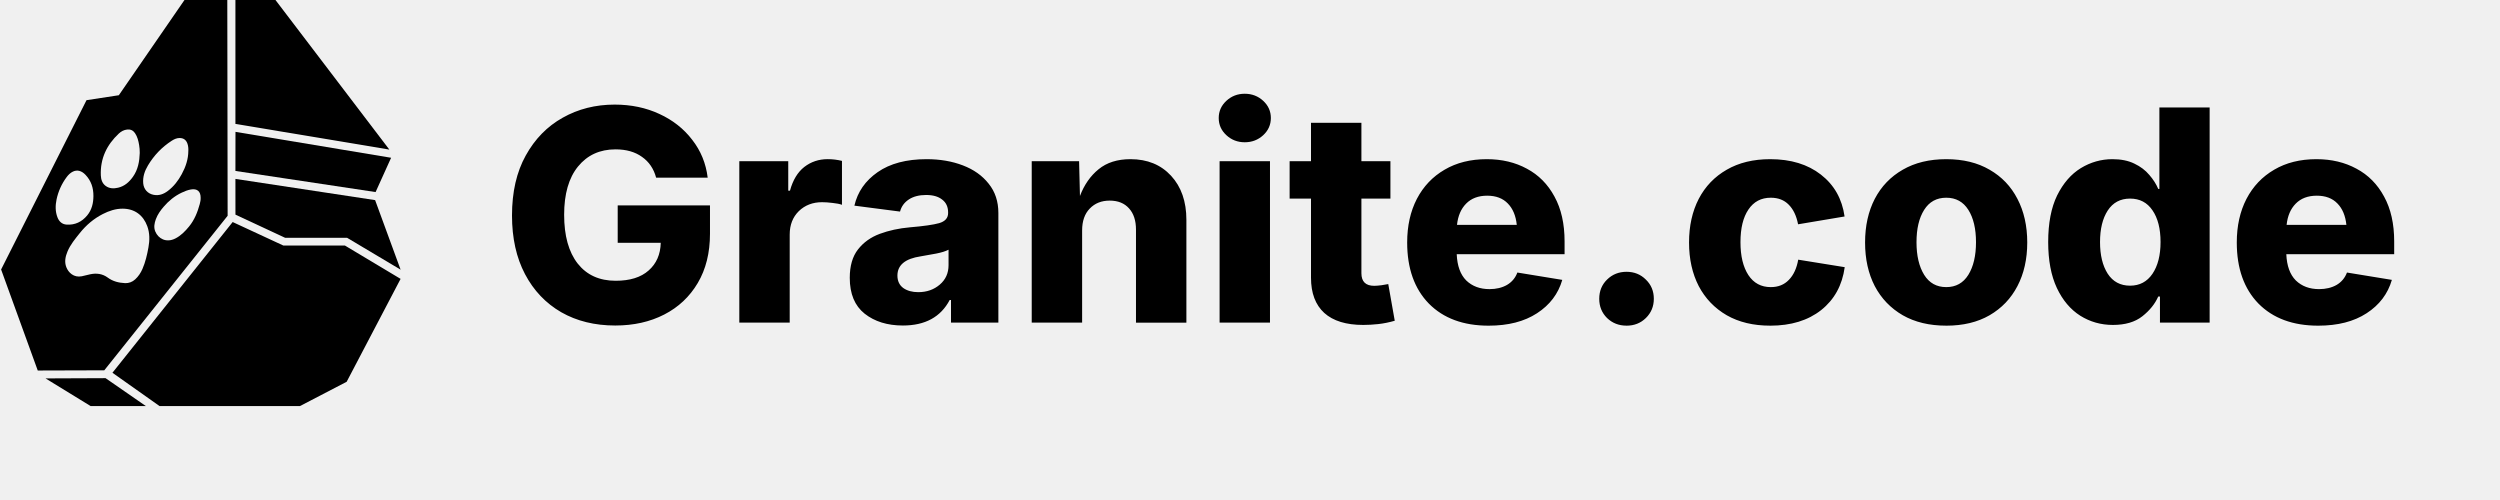
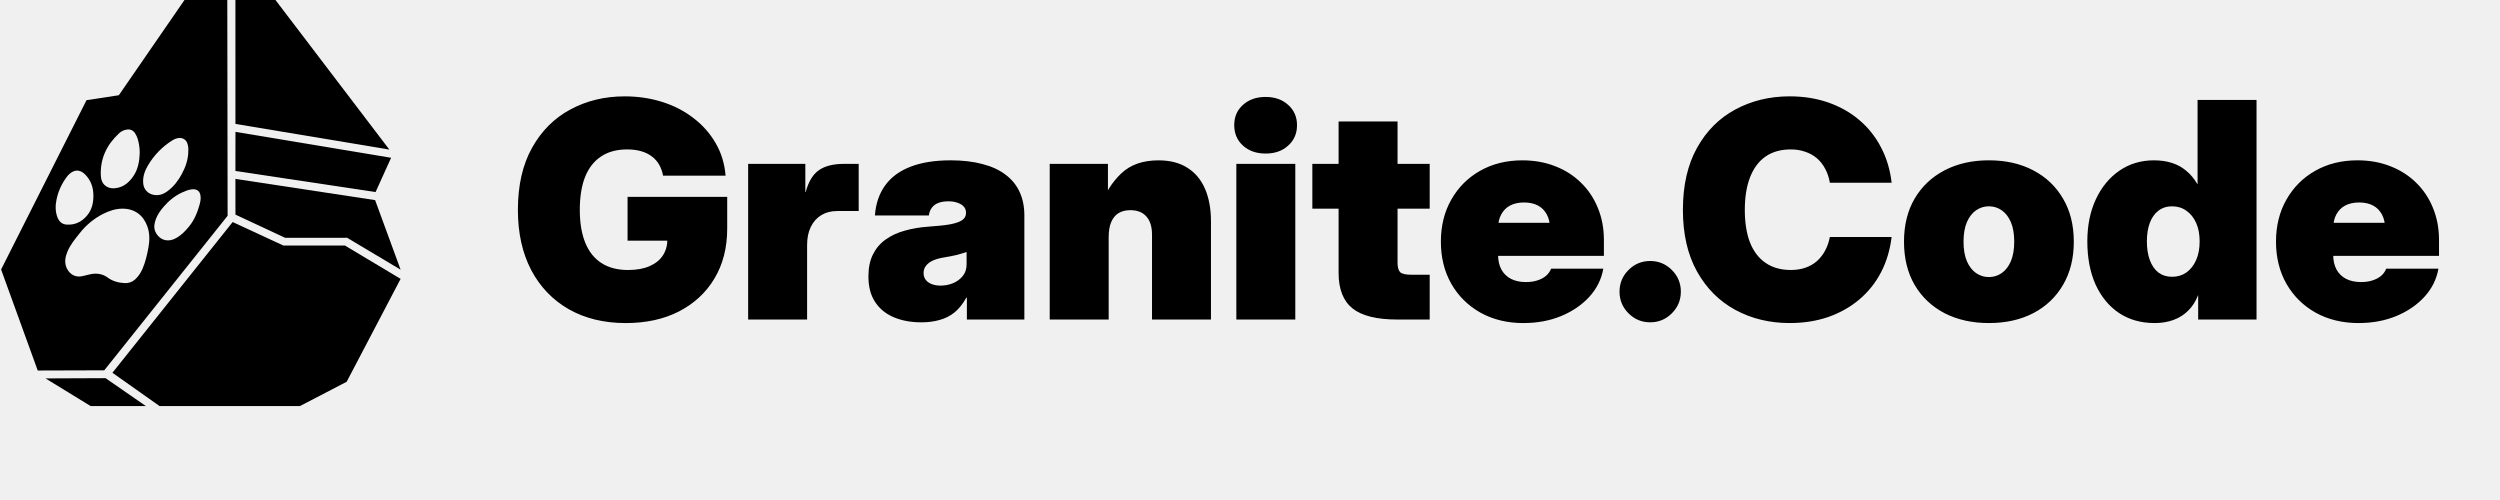
- <svg xmlns="http://www.w3.org/2000/svg" width="160" height="32" version="1.1" id="svg4">
-   <defs id="defs4" />
-   <path d="m 15.067,-0.012 h 2.554 L 24.918,9.573 15.067,7.93 v -7.942 m 0,10.953 8.971,1.351 0.993,-2.195 -9.96,-1.658 -0.004,2.502 m 0.002,2.796 3.181,1.483 3.962,-0.002 3.427,2.041 -1.632,-4.452 -8.94,-1.357 0.002,2.287" id="path1" style="stroke-width:0.18" />
-   <path d="m 7.196,23.857 7.695,-9.647 3.247,1.506 3.938,-0.001 3.562,2.133 -3.452,6.586 -2.992,1.556 H 10.213 L 7.197,23.857 m -4.283,0.361 2.887,1.771 h 3.536 l -2.581,-1.787 -3.842,0.016 m 9.928,-11.565 c 0.004,0.14 -0.021,0.276 -0.058,0.409 -0.142,0.518 -0.338,1.012 -0.683,1.433 -0.25,0.305 -0.522,0.587 -0.879,0.768 -0.589,0.298 -1.095,0.006 -1.284,-0.447 -0.11,-0.264 -0.057,-0.532 0.037,-0.79 0.109,-0.297 0.291,-0.55 0.494,-0.788 0.325,-0.381 0.705,-0.693 1.159,-0.908 0.189,-0.089 0.382,-0.168 0.59,-0.204 0.399,-0.07 0.625,0.12 0.623,0.527 z m -6.863,-0.105 c -0.003,0.447 -0.1,0.878 -0.399,1.239 C 5.239,14.198 4.799,14.411 4.26,14.374 3.968,14.355 3.777,14.172 3.677,13.908 3.535,13.537 3.539,13.151 3.619,12.768 a 3.634,3.634 0 0 1 0.649,-1.437 c 0.106,-0.142 0.233,-0.269 0.395,-0.347 0.281,-0.137 0.562,-0.057 0.812,0.208 0.359,0.379 0.507,0.832 0.504,1.356 z M 12.053,9.653 c -0.001,0.537 -0.17,1.029 -0.422,1.494 -0.225,0.415 -0.509,0.787 -0.891,1.074 -0.273,0.205 -0.57,0.317 -0.918,0.246 -0.374,-0.076 -0.622,-0.357 -0.656,-0.732 -0.037,-0.419 0.093,-0.794 0.302,-1.144 0.386,-0.647 0.894,-1.18 1.53,-1.587 0.15,-0.096 0.309,-0.17 0.494,-0.171 0.245,-0.001 0.413,0.114 0.499,0.346 0.057,0.154 0.069,0.313 0.063,0.475 z M 8.943,9.802 C 8.926,10.318 8.838,10.851 8.507,11.316 8.268,11.652 7.972,11.917 7.559,12.013 7.284,12.077 7.008,12.077 6.765,11.9 6.538,11.733 6.464,11.484 6.453,11.223 6.409,10.15 6.831,9.271 7.604,8.548 7.753,8.409 7.929,8.312 8.142,8.29 8.356,8.268 8.521,8.347 8.638,8.518 c 0.158,0.23 0.221,0.497 0.267,0.767 0.027,0.158 0.039,0.318 0.039,0.516 z m -0.946,8.318 C 7.599,18.1 7.226,18.01 6.897,17.767 6.561,17.519 6.18,17.468 5.778,17.553 5.596,17.592 5.417,17.644 5.234,17.681 4.725,17.784 4.372,17.442 4.241,17.091 4.114,16.751 4.185,16.421 4.319,16.098 4.504,15.653 4.811,15.288 5.107,14.917 5.513,14.408 6,13.994 6.58,13.698 c 0.399,-0.204 0.82,-0.345 1.272,-0.343 0.77,0.003 1.317,0.419 1.574,1.122 0.163,0.446 0.157,0.901 0.074,1.358 -0.085,0.471 -0.192,0.939 -0.384,1.38 -0.11,0.251 -0.261,0.479 -0.466,0.666 -0.185,0.168 -0.402,0.248 -0.652,0.241 z M 14.547,-0.012 H 11.815 L 7.605,6.095 5.537,6.411 0.071,17.248 2.416,23.713 6.674,23.7 14.568,13.81 14.547,-0.012" id="path2" style="stroke-width:0.18" />
-   <path d="m 192.565,262.8 q -3.945,0 -6.926,-1.703 -2.982,-1.722 -4.649,-4.89 -1.667,-3.166 -1.667,-7.518 0,-4.52 1.76,-7.686 1.76,-3.186 4.74,-4.852 2.983,-1.686 6.668,-1.686 3.167,0 5.741,1.204 2.575,1.185 4.204,3.315 1.649,2.111 1.982,4.852 h -6.612 q -0.463,-1.722 -1.815,-2.666 -1.333,-0.964 -3.389,-0.964 -3.019,0 -4.815,2.204 -1.778,2.186 -1.778,6.186 0,4.037 1.741,6.26 1.74,2.204 4.87,2.204 2.742,0 4.223,-1.315 1.5,-1.315 1.556,-3.556 h -5.519 v -4.797 h 11.834 v 3.63 q 0,3.686 -1.574,6.334 -1.556,2.63 -4.296,4.037 -2.741,1.408 -6.279,1.408 z m 15.909,-0.37 v -20.705 h 6.278 v 3.778 h 0.222 q 0.556,-2.037 1.834,-3.037 1.296,-1 3,-1 0.945,0 1.834,0.222 v 5.63 q -0.463,-0.167 -1.223,-0.24 -0.74,-0.093 -1.333,-0.093 -1.796,0 -2.982,1.148 -1.167,1.148 -1.167,3 v 11.298 z m 20.983,0.37 q -2.982,0 -4.908,-1.518 -1.907,-1.518 -1.907,-4.593 0,-2.296 1.055,-3.648 1.056,-1.352 2.797,-2 1.76,-0.648 3.852,-0.834 2.63,-0.222 3.76,-0.537 1.148,-0.333 1.148,-1.296 V 248.3 q 0,-1.074 -0.76,-1.649 -0.74,-0.592 -2.055,-0.592 -1.352,0 -2.222,0.574 -0.871,0.574 -1.13,1.556 l -5.853,-0.76 q 0.612,-2.648 2.982,-4.296 2.39,-1.667 6.278,-1.667 2.575,0 4.649,0.796 2.093,0.797 3.315,2.352 1.24,1.537 1.24,3.76 v 14.057 h -6.074 v -2.908 h -0.166 q -1.723,3.278 -6,3.278 z m 1.963,-4.277 q 1.63,0 2.76,-0.963 1.13,-0.963 1.13,-2.5 v -1.982 q -0.556,0.296 -1.612,0.5 -1.055,0.204 -1.963,0.352 -2.982,0.444 -2.982,2.463 0,1.037 0.741,1.593 0.76,0.537 1.926,0.537 z m 21.02,-7.908 v 11.816 h -6.463 v -20.706 h 6.075 l 0.11,4.463 q 0.816,-2.148 2.39,-3.426 1.574,-1.296 4.093,-1.296 3.24,0 5.204,2.13 1.963,2.13 1.963,5.648 v 13.187 h -6.463 v -11.927 q 0,-1.741 -0.89,-2.723 -0.888,-1 -2.481,-1 -1.574,0 -2.556,1.019 -0.981,1 -0.981,2.815 z m 17.632,11.816 v -20.706 h 6.463 v 20.706 z m 3.222,-23.132 q -1.37,0 -2.352,-0.907 -0.981,-0.908 -0.981,-2.204 0,-1.297 0.981,-2.204 0.982,-0.908 2.352,-0.908 1.39,0 2.37,0.908 0.982,0.907 0.982,2.204 0,1.296 -0.981,2.204 -0.982,0.907 -2.37,0.907 z m 18.687,2.426 v 4.797 h -3.723 v 9.575 q 0,1.61 1.649,1.61 0.333,0 0.926,-0.073 0.61,-0.093 0.87,-0.148 l 0.833,4.704 q -1.092,0.315 -2.11,0.426 -1.02,0.11 -1.927,0.11 -3.296,0 -5,-1.536 -1.704,-1.556 -1.704,-4.52 v -10.148 h -2.741 v -4.797 h 2.74 V 236.8 h 6.464 v 4.926 z m 12.594,21.094 q -4.871,0 -7.668,-2.833 -2.778,-2.852 -2.778,-7.834 0,-3.186 1.241,-5.593 1.26,-2.408 3.556,-3.741 2.296,-1.352 5.408,-1.352 2.907,0 5.148,1.222 2.26,1.204 3.538,3.575 1.296,2.352 1.296,5.76 v 1.629 h -13.834 q 0.092,2.241 1.222,3.37 1.148,1.112 2.982,1.112 1.296,0 2.24,-0.537 0.945,-0.556 1.334,-1.593 l 5.76,0.945 q -0.778,2.685 -3.241,4.278 -2.445,1.592 -6.204,1.592 z m -4.056,-12.927 h 7.667 q -0.185,-1.759 -1.148,-2.74 -0.963,-1 -2.649,-1 -1.704,0 -2.704,1.018 -0.981,1 -1.166,2.722 z m 21.742,12.927 q -1.481,0 -2.5,-0.981 -1,-1 -1,-2.463 0,-1.482 1,-2.463 1.019,-1 2.5,-1 1.482,0 2.482,1 1.018,0.981 1.018,2.463 0,1.463 -1.018,2.463 -1,0.981 -2.482,0.981 z m 18.428,0 q -3.241,0 -5.575,-1.333 -2.333,-1.352 -3.593,-3.741 -1.24,-2.408 -1.24,-5.593 0,-3.186 1.24,-5.593 1.26,-2.408 3.593,-3.741 2.334,-1.352 5.575,-1.352 3.963,0 6.5,1.981 2.556,1.982 3.037,5.371 l -5.963,1 q -0.315,-1.63 -1.204,-2.518 -0.87,-0.89 -2.296,-0.89 -1.852,0 -2.87,1.52 -1.02,1.5 -1.02,4.185 0,2.667 1.02,4.222 1.018,1.538 2.87,1.538 1.426,0 2.315,-0.926 0.907,-0.926 1.204,-2.593 l 5.963,0.963 q -0.482,3.482 -3.019,5.5 -2.537,2 -6.537,2 z m 22.576,0 q -3.241,0 -5.575,-1.333 -2.333,-1.352 -3.593,-3.741 -1.24,-2.408 -1.24,-5.593 0,-3.186 1.24,-5.593 1.26,-2.408 3.593,-3.741 2.334,-1.352 5.575,-1.352 3.24,0 5.556,1.352 2.333,1.333 3.574,3.74 1.26,2.408 1.26,5.594 0,3.185 -1.26,5.593 -1.24,2.39 -3.574,3.741 -2.315,1.333 -5.556,1.333 z m 0,-4.944 q 1.852,0 2.833,-1.575 0.982,-1.592 0.982,-4.185 0,-2.593 -0.982,-4.149 -0.981,-1.555 -2.833,-1.555 -1.852,0 -2.834,1.555 -0.982,1.556 -0.982,4.149 0,2.593 0.982,4.185 0.982,1.575 2.834,1.575 z m 21.372,4.852 q -2.297,0 -4.186,-1.185 -1.889,-1.204 -3,-3.556 -1.111,-2.37 -1.111,-5.89 0,-3.63 1.148,-5.982 1.167,-2.352 3.037,-3.5 1.89,-1.148 4.056,-1.148 1.648,0 2.815,0.574 1.167,0.556 1.908,1.445 0.76,0.87 1.148,1.796 h 0.148 v -10.445 h 6.445 v 27.595 h -6.37 v -3.353 h -0.223 q -0.611,1.408 -2.037,2.538 -1.408,1.11 -3.778,1.11 z m 2.204,-5.038 q 1.833,0 2.87,-1.518 1.037,-1.537 1.037,-4.075 0,-2.574 -1.037,-4.074 -1.018,-1.5 -2.87,-1.5 -1.87,0 -2.871,1.537 -0.982,1.519 -0.982,4.037 0,2.52 0.982,4.056 1,1.537 2.87,1.537 z m 24.131,5.13 q -4.87,0 -7.667,-2.833 -2.778,-2.852 -2.778,-7.834 0,-3.186 1.24,-5.593 1.26,-2.408 3.557,-3.741 2.296,-1.352 5.407,-1.352 2.908,0 5.149,1.222 2.26,1.204 3.537,3.575 1.297,2.352 1.297,5.76 v 1.629 h -13.835 q 0.093,2.241 1.223,3.37 1.148,1.112 2.981,1.112 1.297,0 2.241,-0.537 0.945,-0.556 1.334,-1.593 l 5.76,0.945 q -0.778,2.685 -3.242,4.278 -2.444,1.592 -6.204,1.592 z m -4.056,-12.927 h 7.668 q -0.186,-1.759 -1.149,-2.74 -0.963,-1 -2.648,-1 -1.704,0 -2.704,1.018 -0.981,1 -1.167,2.722 z" aria-label="Granite.code" style="font-weight:800;font-size:10.035px;line-height:1.25;font-family:Inter;-inkscape-font-specification:'Inter, Ultra-Bold';text-align:center;letter-spacing:0;word-spacing:0;text-anchor:middle;stroke-width:5.172" id="path3" />
-   <path d="m 39.376,20.833 q -1.968,0 -3.456,-0.85 -1.488,-0.86 -2.32,-2.44 -0.832,-1.58 -0.832,-3.752 0,-2.255 0.878,-3.835 0.878,-1.59 2.366,-2.422 1.488,-0.84 3.327,-0.84 1.58,0 2.865,0.6 1.285,0.591 2.098,1.654 0.823,1.054 0.99,2.422 h -3.3 q -0.231,-0.86 -0.906,-1.331 -0.665,-0.48 -1.691,-0.48 -1.507,0 -2.403,1.099 -0.887,1.09 -0.887,3.087 0,2.014 0.868,3.124 0.87,1.1 2.431,1.1 1.368,0 2.107,-0.657 0.749,-0.656 0.777,-1.774 h -2.755 v -2.394 h 5.906 v 1.811 q 0,1.84 -0.785,3.161 -0.777,1.313 -2.145,2.015 -1.367,0.702 -3.133,0.702 z m 7.94,-0.185 V 10.316 h 3.132 v 1.885 h 0.111 q 0.277,-1.016 0.915,-1.515 0.647,-0.5 1.497,-0.5 0.472,0 0.915,0.111 v 2.81 q -0.23,-0.083 -0.61,-0.12 -0.37,-0.046 -0.665,-0.046 -0.897,0 -1.488,0.573 -0.582,0.573 -0.582,1.497 v 5.637 z m 10.47,0.185 q -1.488,0 -2.449,-0.758 -0.952,-0.757 -0.952,-2.292 0,-1.146 0.527,-1.82 0.527,-0.675 1.396,-0.998 0.878,-0.324 1.922,-0.416 1.312,-0.111 1.876,-0.268 0.573,-0.167 0.573,-0.647 v -0.037 q 0,-0.536 -0.379,-0.823 -0.37,-0.295 -1.026,-0.295 -0.674,0 -1.109,0.286 -0.434,0.287 -0.563,0.776 l -2.921,-0.379 q 0.305,-1.321 1.488,-2.144 1.192,-0.831 3.133,-0.831 1.285,0 2.32,0.397 1.044,0.397 1.654,1.174 0.62,0.767 0.62,1.876 v 7.014 h -3.032 v -1.45 h -0.083 q -0.86,1.635 -2.995,1.635 z m 0.98,-2.135 q 0.813,0 1.377,-0.48 0.564,-0.48 0.564,-1.248 v -0.989 q -0.277,0.148 -0.804,0.25 -0.527,0.101 -0.98,0.175 -1.488,0.222 -1.488,1.23 0,0.517 0.37,0.794 0.379,0.268 0.961,0.268 z m 10.49,-3.946 v 5.896 H 66.03 V 10.316 h 3.032 l 0.055,2.227 q 0.407,-1.072 1.192,-1.71 0.786,-0.646 2.043,-0.646 1.617,0 2.597,1.062 0.98,1.063 0.98,2.82 v 6.58 h -3.226 v -5.952 q 0,-0.87 -0.444,-1.359 -0.443,-0.499 -1.238,-0.499 -0.786,0 -1.275,0.508 -0.49,0.5 -0.49,1.405 z m 8.798,5.896 V 10.316 h 3.225 V 20.648 Z M 79.662,9.105 q -0.684,0 -1.174,-0.453 -0.49,-0.452 -0.49,-1.1 0,-0.646 0.49,-1.1 Q 78.978,6 79.662,6 q 0.693,0 1.183,0.453 0.49,0.453 0.49,1.1 0,0.647 -0.49,1.1 -0.49,0.452 -1.183,0.452 z m 9.325,1.211 V 12.71 H 87.13 v 4.778 q 0,0.804 0.822,0.804 0.166,0 0.462,-0.037 0.305,-0.046 0.435,-0.074 l 0.415,2.347 q -0.545,0.157 -1.053,0.213 -0.508,0.055 -0.961,0.055 -1.645,0 -2.496,-0.767 -0.85,-0.776 -0.85,-2.255 V 12.71 h -1.368 v -2.394 h 1.368 V 7.858 h 3.226 v 2.458 z m 6.285,10.527 q -2.43,0 -3.826,-1.414 -1.387,-1.424 -1.387,-3.91 0,-1.59 0.62,-2.79 0.628,-1.202 1.774,-1.868 1.146,-0.674 2.699,-0.674 1.45,0 2.569,0.61 1.127,0.6 1.765,1.783 0.647,1.174 0.647,2.874 v 0.814 H 93.23 q 0.047,1.118 0.61,1.682 0.573,0.554 1.488,0.554 0.647,0 1.118,-0.268 0.472,-0.277 0.666,-0.794 l 2.874,0.47 q -0.388,1.34 -1.617,2.136 -1.22,0.795 -3.096,0.795 z m -2.024,-6.451 h 3.826 q -0.092,-0.878 -0.573,-1.368 -0.48,-0.5 -1.322,-0.5 -0.85,0 -1.349,0.51 -0.49,0.498 -0.582,1.358 z m 10.85,6.45 q -0.74,0 -1.248,-0.49 -0.499,-0.498 -0.499,-1.228 0,-0.74 0.5,-1.23 0.507,-0.499 1.247,-0.499 0.74,0 1.238,0.5 0.509,0.49 0.509,1.229 0,0.73 -0.509,1.229 -0.499,0.49 -1.238,0.49 z m 9.196,0 q -1.618,0 -2.782,-0.665 -1.165,-0.675 -1.793,-1.867 -0.62,-1.201 -0.62,-2.79 0,-1.59 0.62,-2.792 0.628,-1.201 1.793,-1.867 1.164,-0.674 2.782,-0.674 1.977,0 3.244,0.988 1.275,0.99 1.515,2.68 l -2.976,0.5 q -0.157,-0.814 -0.6,-1.257 -0.435,-0.444 -1.146,-0.444 -0.925,0 -1.433,0.758 -0.508,0.749 -0.508,2.089 0,1.33 0.508,2.107 0.508,0.767 1.433,0.767 0.711,0 1.155,-0.462 0.453,-0.462 0.6,-1.294 l 2.976,0.48 q -0.24,1.738 -1.506,2.745 -1.266,0.999 -3.262,0.999 z m 11.266,0 q -1.618,0 -2.782,-0.665 -1.165,-0.675 -1.793,-1.867 -0.62,-1.201 -0.62,-2.79 0,-1.59 0.62,-2.792 0.628,-1.201 1.793,-1.867 1.164,-0.674 2.782,-0.674 1.617,0 2.772,0.674 1.165,0.666 1.784,1.867 0.628,1.202 0.628,2.791 0,1.59 -0.628,2.791 -0.62,1.192 -1.784,1.867 -1.155,0.666 -2.772,0.666 z m 0,-2.467 q 0.924,0 1.414,-0.786 0.49,-0.794 0.49,-2.088 0,-1.294 -0.49,-2.07 -0.49,-0.777 -1.414,-0.777 -0.925,0 -1.414,0.777 -0.49,0.776 -0.49,2.07 0,1.294 0.49,2.088 0.49,0.786 1.414,0.786 z m 10.665,2.421 q -1.146,0 -2.089,-0.591 -0.943,-0.6 -1.497,-1.775 -0.555,-1.183 -0.555,-2.939 0,-1.811 0.573,-2.985 0.583,-1.173 1.516,-1.746 0.943,-0.573 2.024,-0.573 0.823,0 1.405,0.286 0.582,0.277 0.952,0.72 0.379,0.435 0.573,0.897 h 0.074 V 6.878 h 3.216 v 13.77 h -3.18 v -1.672 h -0.11 q -0.305,0.702 -1.017,1.266 -0.702,0.554 -1.885,0.554 z m 1.1,-2.513 q 0.915,0 1.432,-0.758 0.518,-0.767 0.518,-2.034 0,-1.284 -0.518,-2.033 -0.508,-0.748 -1.432,-0.748 -0.934,0 -1.433,0.767 -0.49,0.758 -0.49,2.014 0,1.257 0.49,2.024 0.5,0.768 1.433,0.768 z m 12.042,2.56 q -2.43,0 -3.826,-1.414 -1.387,-1.424 -1.387,-3.91 0,-1.59 0.62,-2.79 0.628,-1.202 1.774,-1.868 1.146,-0.674 2.699,-0.674 1.45,0 2.569,0.61 1.128,0.6 1.765,1.783 0.647,1.174 0.647,2.874 v 0.814 h -6.904 q 0.047,1.118 0.61,1.682 0.573,0.554 1.488,0.554 0.647,0 1.119,-0.268 0.471,-0.277 0.665,-0.794 l 2.874,0.47 q -0.388,1.34 -1.617,2.136 -1.22,0.795 -3.096,0.795 z m -2.024,-6.451 h 3.826 q -0.092,-0.878 -0.573,-1.368 -0.48,-0.5 -1.322,-0.5 -0.85,0 -1.349,0.51 -0.49,0.498 -0.582,1.358 z" aria-label="Granite.code" style="font-weight:800;font-size:10.035px;line-height:1.25;font-family:Inter;-inkscape-font-specification:'Inter, Ultra-Bold';text-align:center;letter-spacing:0;word-spacing:0;text-anchor:middle;stroke-width:2.581" id="path4" />
-   <style id="style4">
-  path, g { fill: #000000; }
-   @media (prefers-color-scheme: dark) { path, g { fill: #ffffff; }
-   }
-  </style>
+ <svg xmlns="http://www.w3.org/2000/svg" id="svg4" width="160" height="32" version="1.1">
+   <path id="text1" d="M40.05 20.676q-2.094 0-3.65-.887-1.547-.887-2.406-2.51-.849-1.631-.849-3.848 0-2.349.906-3.972t2.453-2.452q1.556-.84 3.471-.84 1.283 0 2.415.359 1.132.358 2 1.037.877.67 1.415 1.604.538.924.632 2.075h-4q-.075-.396-.254-.707-.18-.311-.472-.528-.283-.217-.68-.33-.386-.114-.896-.114-.99 0-1.67.453-.669.443-1.018 1.302-.34.858-.34 2.113 0 1.245.35 2.104.348.858 1.037 1.301.689.444 1.698.444.82 0 1.377-.246.566-.245.85-.679.292-.443.292-1.028l.811.075h-3.358v-2.801h6.377v2.028q0 1.83-.812 3.188-.81 1.359-2.273 2.114-1.453.745-3.405.745m7.83-.227v-9.961h3.66v1.81h.02q.273-1.008.848-1.405.576-.405 1.604-.405h.943v3.018h-1.377q-.585 0-1.019.264-.434.265-.67.755-.235.481-.235 1.151v4.773zm11.094.18q-1 0-1.764-.321-.764-.32-1.198-.972-.434-.65-.434-1.641 0-.84.292-1.415.293-.585.812-.953.528-.377 1.226-.566.698-.198 1.5-.255.877-.056 1.405-.15.538-.104.774-.274t.236-.444v-.037q0-.217-.142-.378-.141-.16-.396-.245-.245-.094-.594-.094-.368 0-.642.104-.264.103-.415.31-.15.199-.188.491h-3.453q.085-1.132.65-1.915.567-.792 1.614-1.198 1.057-.415 2.585-.415 1.15 0 2.028.236.887.227 1.481.68.604.452.906 1.112.301.651.301 1.5v6.66H61.88v-1.396h-.037q-.33.595-.755.944-.424.34-.953.48-.519.152-1.16.152m1.226-2.35q.406 0 .783-.15.387-.16.632-.463.246-.301.246-.745v-.792q-.142.047-.302.094-.151.047-.33.095-.18.037-.397.084l-.48.085q-.388.066-.67.198-.274.132-.425.33-.15.199-.15.453 0 .255.14.444.142.179.387.273t.566.095m10.754-3.112v5.282h-3.773v-9.961h3.726v2.745h-.49q.462-1.302 1.34-2.132.877-.84 2.386-.84 1.113 0 1.858.481.746.472 1.123 1.35.377.877.377 2.075v6.282h-3.773v-5.433q0-.755-.359-1.16-.358-.406-1.028-.406-.443 0-.755.188-.31.19-.471.576-.16.377-.16.953m8.17 5.282v-9.961h3.773v9.961zM81 9.827q-.887 0-1.453-.51-.556-.508-.556-1.31 0-.793.556-1.293.566-.51 1.453-.51t1.443.51q.566.5.566 1.302 0 .793-.566 1.302-.556.51-1.443.51m10.5.66v2.868h-7.51v-2.867zm-5.83-2.716h3.773v9.037q0 .443.17.613.179.16.698.16H91.5v2.868h-2.075q-1.962 0-2.858-.707-.897-.717-.897-2.274zm11.838 12.905q-1.547 0-2.745-.66-1.198-.67-1.877-1.85-.67-1.179-.67-2.697 0-1.529.67-2.698.67-1.18 1.84-1.84 1.179-.67 2.707-.67 1.15 0 2.104.378.952.368 1.65 1.056.699.68 1.076 1.613.387.934.387 2.057v1.01h-9.32V14.26h7.603l-1.736.368q0-.528-.198-.896-.198-.378-.566-.576t-.896-.198q-.52 0-.896.198-.368.198-.566.576-.199.368-.199.896v1.67q0 .547.208.943.217.396.613.604.406.207.962.207.406 0 .727-.104.33-.103.556-.292.227-.198.33-.462h3.34q-.18 1.019-.896 1.802-.717.783-1.812 1.235-1.084.444-2.396.444m8.104-.047q-.812 0-1.387-.576-.575-.575-.575-1.387 0-.81.575-1.386t1.387-.576q.811 0 1.386.576.576.575.576 1.386 0 .812-.576 1.387-.575.576-1.386.576m8.924.047q-1.915 0-3.472-.84-1.547-.84-2.452-2.453-.906-1.622-.906-3.952 0-2.349.906-3.972.905-1.622 2.452-2.452 1.557-.84 3.472-.84 1.349 0 2.48.396 1.133.397 1.982 1.123.858.726 1.386 1.745.538 1.019.68 2.264h-3.953q-.085-.5-.302-.896-.207-.396-.528-.67-.32-.273-.745-.415-.415-.15-.925-.15-.953 0-1.613.452-.65.453-.99 1.32-.34.86-.34 2.095 0 1.226.33 2.085.34.858 1 1.31.66.454 1.613.454.51 0 .925-.142.415-.141.735-.415.321-.283.529-.67.217-.396.311-.886h3.953q-.151 1.245-.68 2.264-.528 1.009-1.386 1.735-.859.727-1.99 1.123-1.123.387-2.472.387m12.754 0q-1.613 0-2.84-.632-1.226-.642-1.915-1.812-.679-1.17-.679-2.763 0-1.595.68-2.755.688-1.17 1.914-1.811 1.227-.642 2.84-.642 1.622 0 2.84.642 1.225.641 1.905 1.811.688 1.16.688 2.755t-.688 2.763q-.68 1.17-1.906 1.812-1.217.632-2.84.632m0-2.943q.452 0 .82-.255t.585-.755q.217-.51.217-1.254 0-.755-.217-1.255t-.585-.755-.82-.255q-.444 0-.821.255-.368.255-.585.755t-.217 1.255q0 .745.217 1.254.217.5.585.755.377.255.82.255m10.603 2.943q-1.302 0-2.274-.642-.962-.65-1.5-1.82-.528-1.18-.528-2.764 0-1.529.547-2.698t1.51-1.83q.962-.66 2.207-.66.651 0 1.16.17.51.16.906.499.406.33.717.858h.009V6.394h3.773v14.055h-3.735v-1.547h-.01q-.226.585-.631.981-.397.397-.944.595t-1.207.198m1.122-2.962q.52 0 .915-.274.397-.283.623-.792t.226-1.198-.226-1.189q-.226-.5-.623-.774-.396-.283-.915-.283-.509 0-.877.283-.358.274-.547.774t-.189 1.189q0 .688.189 1.198t.547.792q.368.274.877.274m11.943 2.962q-1.547 0-2.745-.66-1.198-.67-1.877-1.85-.67-1.179-.67-2.697 0-1.529.67-2.698.67-1.18 1.84-1.84 1.178-.67 2.707-.67 1.15 0 2.103.378.953.368 1.651 1.056.698.68 1.075 1.613.387.934.387 2.057v1.01h-9.32V14.26h7.603l-1.735.368q0-.528-.198-.896-.199-.378-.566-.576-.368-.198-.897-.198-.518 0-.896.198-.368.198-.566.576-.198.368-.198.896v1.67q0 .547.208.943.217.396.613.604.405.207.962.207.406 0 .726-.104.33-.103.557-.292.226-.198.33-.462h3.34q-.18 1.019-.897 1.802t-1.81 1.235q-1.086.444-2.397.444" aria-label="Granite.Code" style="font-size:19.32px;line-height:1.25;font-family:&quot;Inter Variable&quot;;-inkscape-font-specification:&quot;Inter Variable, @opsz=32,wght=900&quot;;font-variation-settings:&quot;opsz&quot;32,&quot;wght&quot;900;letter-spacing:0;word-spacing:0;stroke-width:3.952;stroke-linecap:round" />
+   <path id="path1" d="M15.067-.012h2.554l7.297 9.585-9.85-1.643zm0 10.954 8.97 1.35.993-2.194-9.96-1.659zm.002 2.795 3.18 1.483 3.963-.003 3.427 2.042-1.632-4.452-8.94-1.357z" style="stroke-width:.18" />
+   <path id="path2" d="m7.196 23.857 7.695-9.647 3.248 1.505 3.938-.001 3.562 2.133-3.452 6.586-2.992 1.556h-8.982zm-4.283.361 2.887 1.77h3.536l-2.581-1.786zm9.928-11.565c.004.14-.021.276-.058.409-.142.518-.338 1.012-.683 1.433-.25.305-.521.587-.879.768-.589.298-1.094.006-1.284-.447-.11-.264-.057-.532.037-.79.109-.297.291-.55.495-.788.324-.38.704-.693 1.159-.908.189-.09.382-.168.59-.204.399-.07.624.12.623.527m-6.863-.105c-.003.447-.1.878-.4 1.238-.34.412-.78.625-1.319.588-.292-.02-.483-.202-.583-.466-.142-.371-.138-.757-.058-1.14a3.6 3.6 0 0 1 .649-1.437c.105-.142.233-.268.395-.347.28-.137.561-.057.812.208.359.378.507.832.504 1.356m6.074-2.895c-.001.537-.17 1.03-.422 1.494-.225.416-.509.787-.89 1.074-.273.205-.57.318-.919.246a.795.795 0 0 1-.655-.732c-.038-.419.093-.795.301-1.144a4.7 4.7 0 0 1 1.53-1.587c.15-.096.31-.17.494-.172a.49.49 0 0 1 .499.346c.057.154.069.313.062.475m-3.11.149c-.017.516-.105 1.05-.436 1.514-.24.336-.535.601-.948.697-.275.064-.55.064-.794-.113-.227-.167-.301-.416-.312-.677-.044-1.073.378-1.952 1.15-2.675a.9.9 0 0 1 .539-.258.5.5 0 0 1 .496.228c.157.23.221.497.266.768.027.158.04.318.04.516m-.946 8.318c-.398-.02-.77-.11-1.1-.353-.336-.248-.717-.3-1.119-.214-.182.039-.361.091-.544.128-.509.103-.862-.239-.993-.59-.127-.34-.056-.67.078-.993.185-.445.492-.81.788-1.181a4.5 4.5 0 0 1 1.473-1.22c.4-.203.82-.344 1.272-.343.77.004 1.317.42 1.574 1.122.163.446.157.901.075 1.358-.086.471-.192.939-.385 1.38-.11.251-.26.48-.466.666a.9.9 0 0 1-.653.24m6.55-18.132h-2.732l-4.21 6.107-2.068.316L.07 17.248l2.345 6.465 4.258-.013 7.894-9.89z" style="stroke-width:.18" />
+   <path id="path3" d="M192.565 262.8q-3.945 0-6.926-1.703-2.982-1.722-4.649-4.89-1.667-3.166-1.667-7.518 0-4.52 1.76-7.686 1.76-3.186 4.74-4.852 2.983-1.686 6.668-1.686 3.167 0 5.741 1.204 2.575 1.185 4.204 3.315 1.649 2.111 1.982 4.852h-6.612q-.463-1.722-1.815-2.666-1.333-.964-3.389-.964-3.019 0-4.815 2.204-1.778 2.186-1.778 6.186 0 4.037 1.741 6.26 1.74 2.204 4.87 2.204 2.742 0 4.223-1.315 1.5-1.315 1.556-3.556h-5.519v-4.797h11.834v3.63q0 3.686-1.574 6.334-1.556 2.63-4.296 4.037t-6.279 1.408zm15.909-.37v-20.705h6.278v3.778h.222q.556-2.037 1.834-3.037 1.296-1 3-1 .945 0 1.834.222v5.63q-.463-.167-1.223-.24-.74-.093-1.333-.093-1.796 0-2.982 1.148-1.167 1.148-1.167 3v11.298zm20.983.37q-2.982 0-4.908-1.518-1.907-1.518-1.907-4.593 0-2.296 1.055-3.648 1.056-1.352 2.797-2 1.76-.648 3.852-.834 2.63-.222 3.76-.537 1.148-.333 1.148-1.296v-.074q0-1.074-.76-1.649-.74-.592-2.055-.592-1.352 0-2.222.574-.871.574-1.13 1.556l-5.853-.76q.612-2.648 2.982-4.296 2.39-1.667 6.278-1.667 2.575 0 4.649.796 2.093.797 3.315 2.352 1.24 1.537 1.24 3.76v14.057h-6.074v-2.908h-.166q-1.723 3.278-6 3.278zm1.963-4.277q1.63 0 2.76-.963t1.13-2.5v-1.982q-.556.296-1.612.5-1.055.204-1.963.352-2.982.444-2.982 2.463 0 1.037.741 1.593.76.537 1.926.537m21.02-7.908v11.816h-6.463v-20.706h6.075l.11 4.463q.816-2.148 2.39-3.426 1.574-1.296 4.093-1.296 3.24 0 5.204 2.13t1.963 5.648v13.187h-6.463v-11.927q0-1.741-.89-2.723-.888-1-2.481-1-1.574 0-2.556 1.019-.981 1-.981 2.815zm17.632 11.816v-20.706h6.463v20.706zm3.222-23.132q-1.37 0-2.352-.907-.981-.908-.981-2.204t.981-2.204q.982-.908 2.352-.908 1.39 0 2.37.908.982.907.982 2.204 0 1.296-.981 2.204-.982.907-2.37.907zm18.687 2.426v4.797h-3.723v9.575q0 1.61 1.649 1.61.333 0 .926-.073.61-.093.87-.148l.833 4.704q-1.092.315-2.11.426-1.02.11-1.927.11-3.296 0-5-1.536-1.704-1.556-1.704-4.52v-10.148h-2.741v-4.797h2.74V236.8h6.464v4.926zm12.594 21.094q-4.871 0-7.668-2.833-2.778-2.852-2.778-7.834 0-3.186 1.241-5.593 1.26-2.408 3.556-3.741 2.296-1.352 5.408-1.352 2.907 0 5.148 1.222 2.26 1.204 3.538 3.575 1.296 2.352 1.296 5.76v1.629h-13.834q.092 2.241 1.222 3.37 1.148 1.112 2.982 1.112 1.296 0 2.24-.537.945-.556 1.334-1.593l5.76.945q-.778 2.685-3.241 4.278-2.445 1.592-6.204 1.592m-4.056-12.927h7.667q-.185-1.759-1.148-2.74-.963-1-2.649-1-1.704 0-2.704 1.018-.981 1-1.166 2.722m21.742 12.927q-1.481 0-2.5-.981-1-1-1-2.463 0-1.482 1-2.463 1.019-1 2.5-1t2.482 1q1.018.981 1.018 2.463 0 1.463-1.018 2.463-1 .981-2.482.981m18.428 0q-3.241 0-5.575-1.333-2.333-1.352-3.593-3.741-1.24-2.408-1.24-5.593t1.24-5.593q1.26-2.408 3.593-3.741 2.334-1.352 5.575-1.352 3.963 0 6.5 1.981 2.556 1.982 3.037 5.371l-5.963 1q-.315-1.63-1.204-2.518-.87-.89-2.296-.89-1.852 0-2.87 1.52-1.02 1.5-1.02 4.185 0 2.667 1.02 4.222 1.018 1.538 2.87 1.538 1.426 0 2.315-.926.907-.926 1.204-2.593l5.963.963q-.482 3.482-3.019 5.5-2.537 2-6.537 2m22.576 0q-3.241 0-5.575-1.333-2.333-1.352-3.593-3.741-1.24-2.408-1.24-5.593t1.24-5.593q1.26-2.408 3.593-3.741 2.334-1.352 5.575-1.352t5.556 1.352q2.333 1.333 3.574 3.74 1.26 2.408 1.26 5.594 0 3.185-1.26 5.593-1.24 2.39-3.574 3.741-2.315 1.333-5.556 1.333m0-4.944q1.852 0 2.833-1.575.982-1.592.982-4.185t-.982-4.149q-.981-1.555-2.833-1.555t-2.834 1.555q-.982 1.556-.982 4.149t.982 4.185q.982 1.575 2.834 1.575m21.372 4.852q-2.297 0-4.186-1.185-1.889-1.204-3-3.556-1.111-2.37-1.111-5.89 0-3.63 1.148-5.982 1.167-2.352 3.037-3.5 1.89-1.148 4.056-1.148 1.648 0 2.815.574 1.167.556 1.908 1.445.76.87 1.148 1.796h.148v-10.445h6.445v27.595h-6.37v-3.353h-.223q-.611 1.408-2.037 2.538-1.408 1.11-3.778 1.11zm2.204-5.038q1.833 0 2.87-1.518 1.037-1.537 1.037-4.075 0-2.574-1.037-4.074-1.018-1.5-2.87-1.5-1.87 0-2.871 1.537-.982 1.519-.982 4.037 0 2.52.982 4.056 1 1.537 2.87 1.537zm24.131 5.13q-4.87 0-7.667-2.833-2.778-2.852-2.778-7.834 0-3.186 1.24-5.593 1.26-2.408 3.557-3.741 2.296-1.352 5.407-1.352 2.908 0 5.149 1.222 2.26 1.204 3.537 3.575 1.297 2.352 1.297 5.76v1.629h-13.835q.093 2.241 1.223 3.37 1.148 1.112 2.981 1.112 1.297 0 2.241-.537.945-.556 1.334-1.593l5.76.945q-.778 2.685-3.242 4.278-2.444 1.592-6.204 1.592m-4.056-12.927h7.668q-.186-1.759-1.149-2.74-.963-1-2.648-1-1.704 0-2.704 1.018-.981 1-1.167 2.722" aria-label="Granite.code" style="font-weight:800;font-size:10.035px;line-height:1.25;font-family:Inter;-inkscape-font-specification:&quot;Inter, Ultra-Bold&quot;;text-align:center;letter-spacing:0;word-spacing:0;text-anchor:middle;stroke-width:5.172" />
+   <style id="style4">path{fill:#000}@media (prefers-color-scheme:dark){path{fill:#fff}}</style>
</svg>
